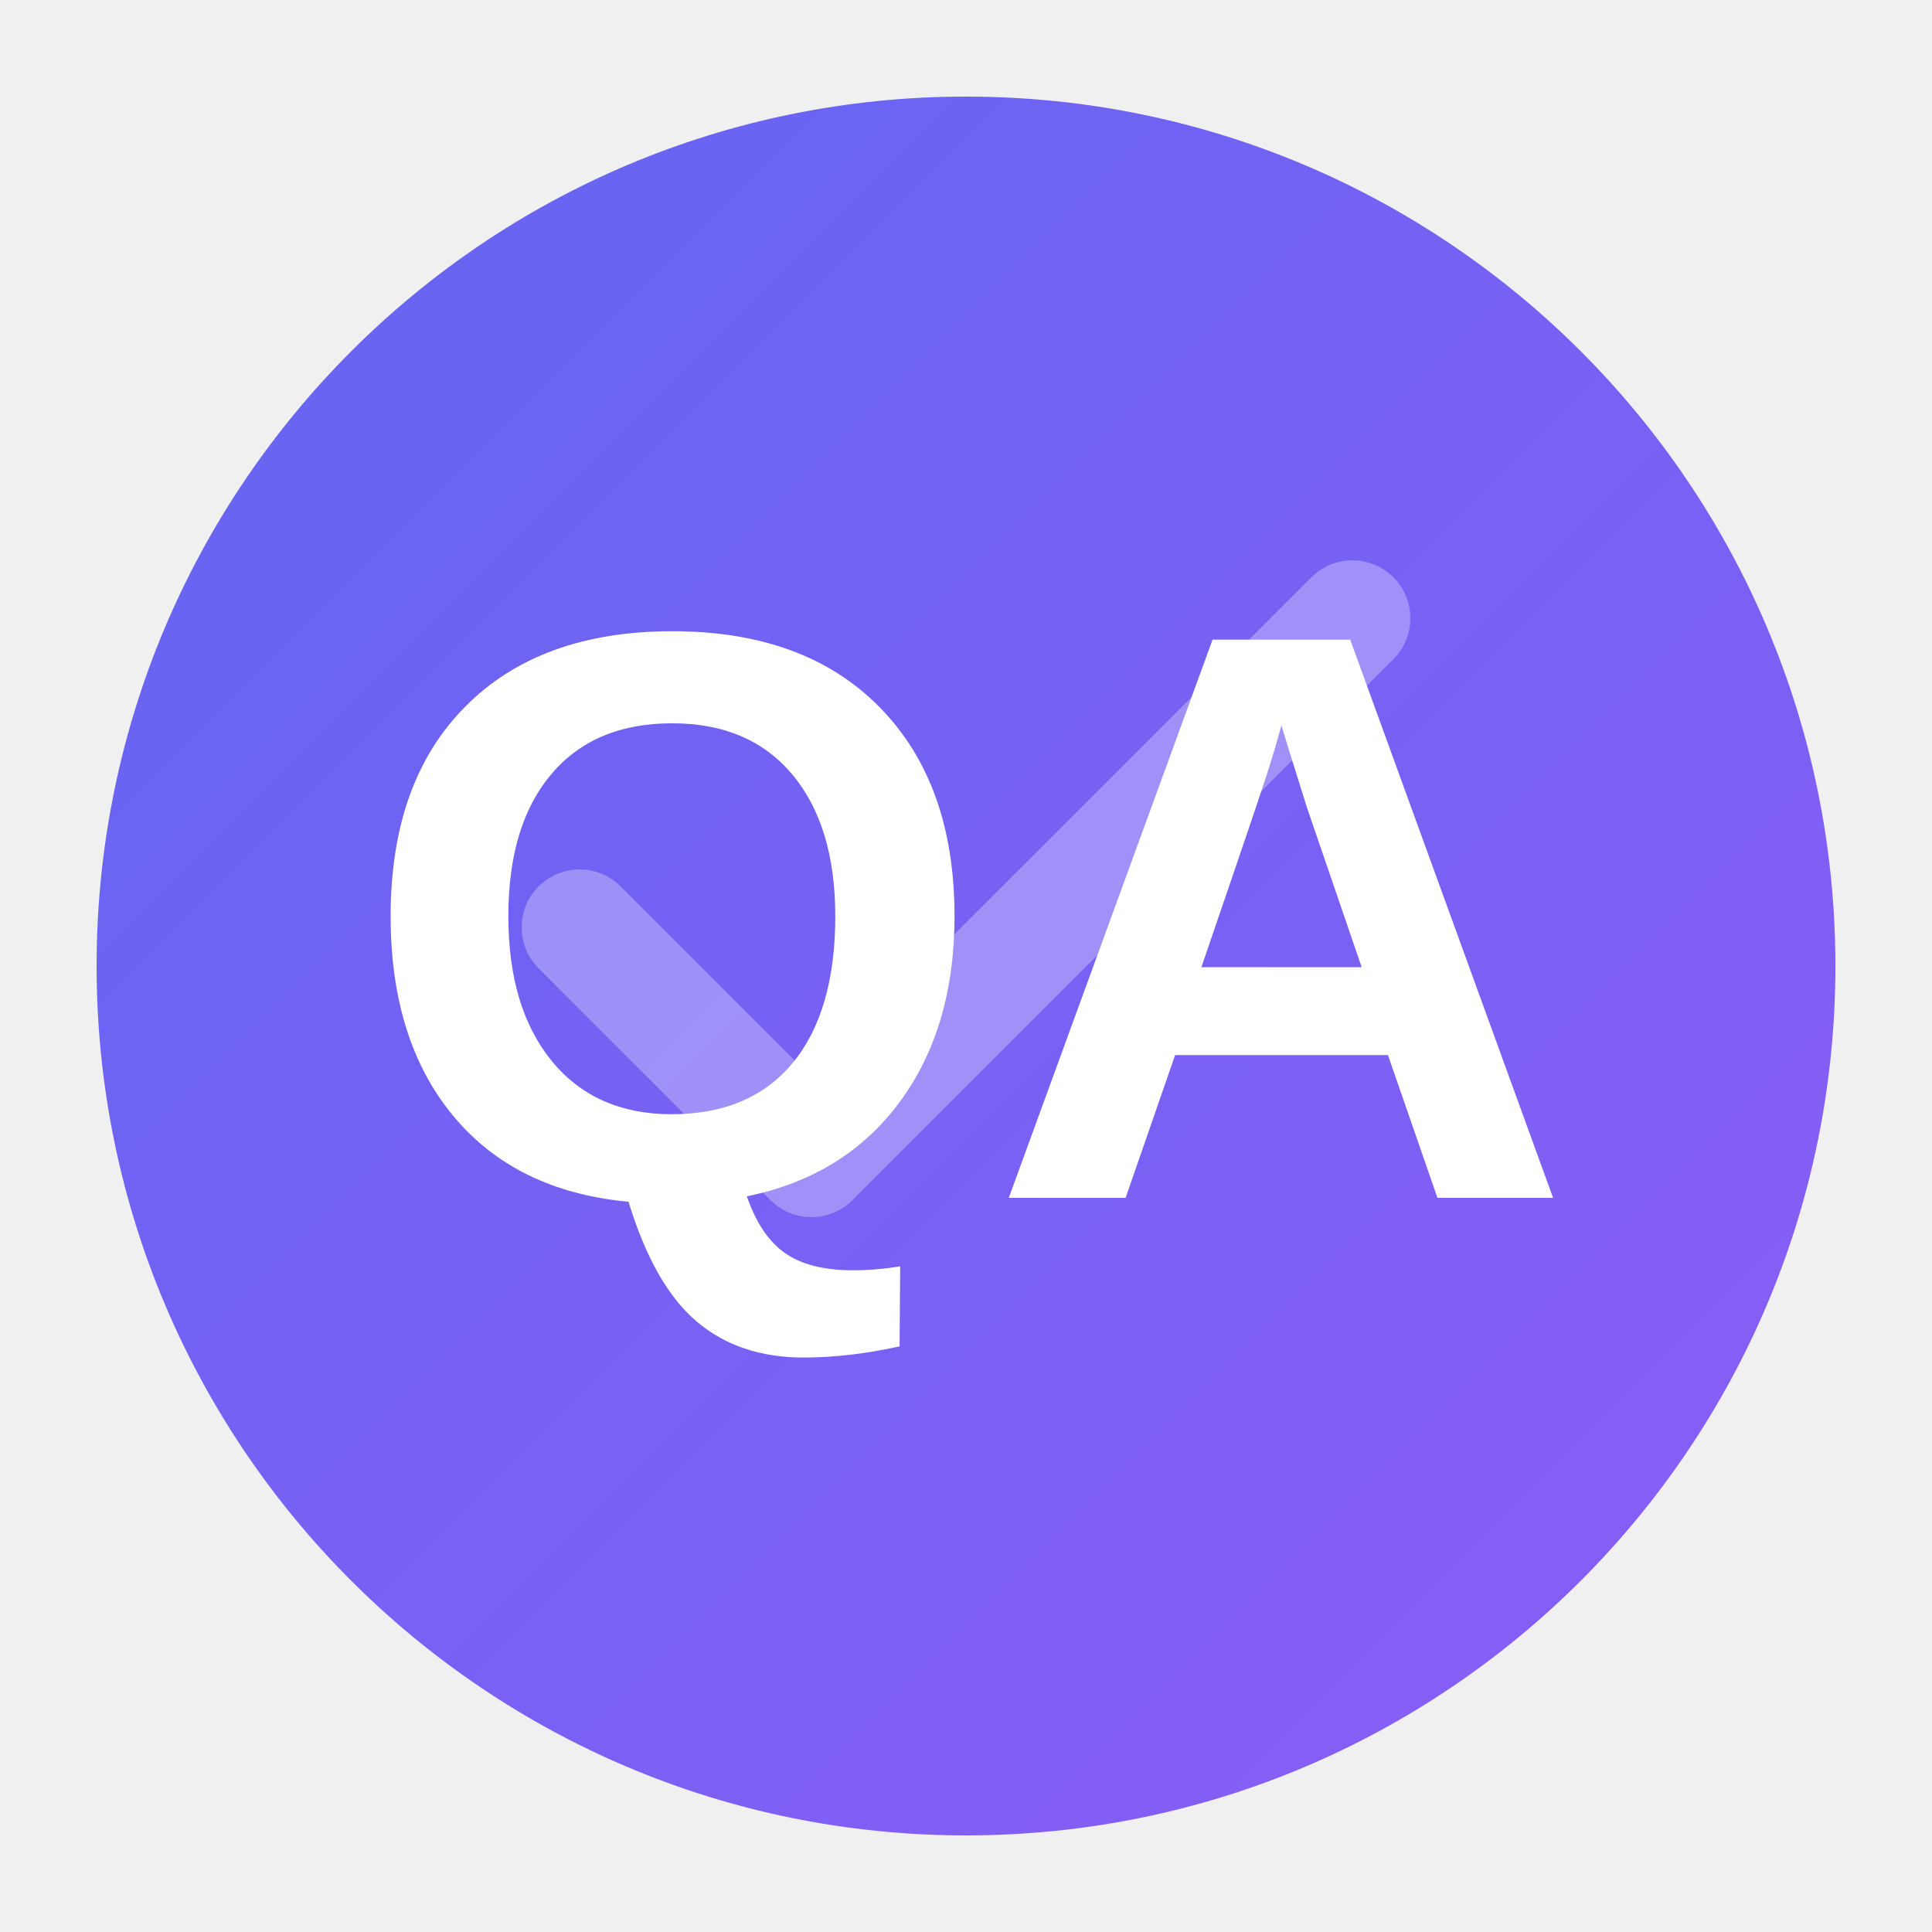
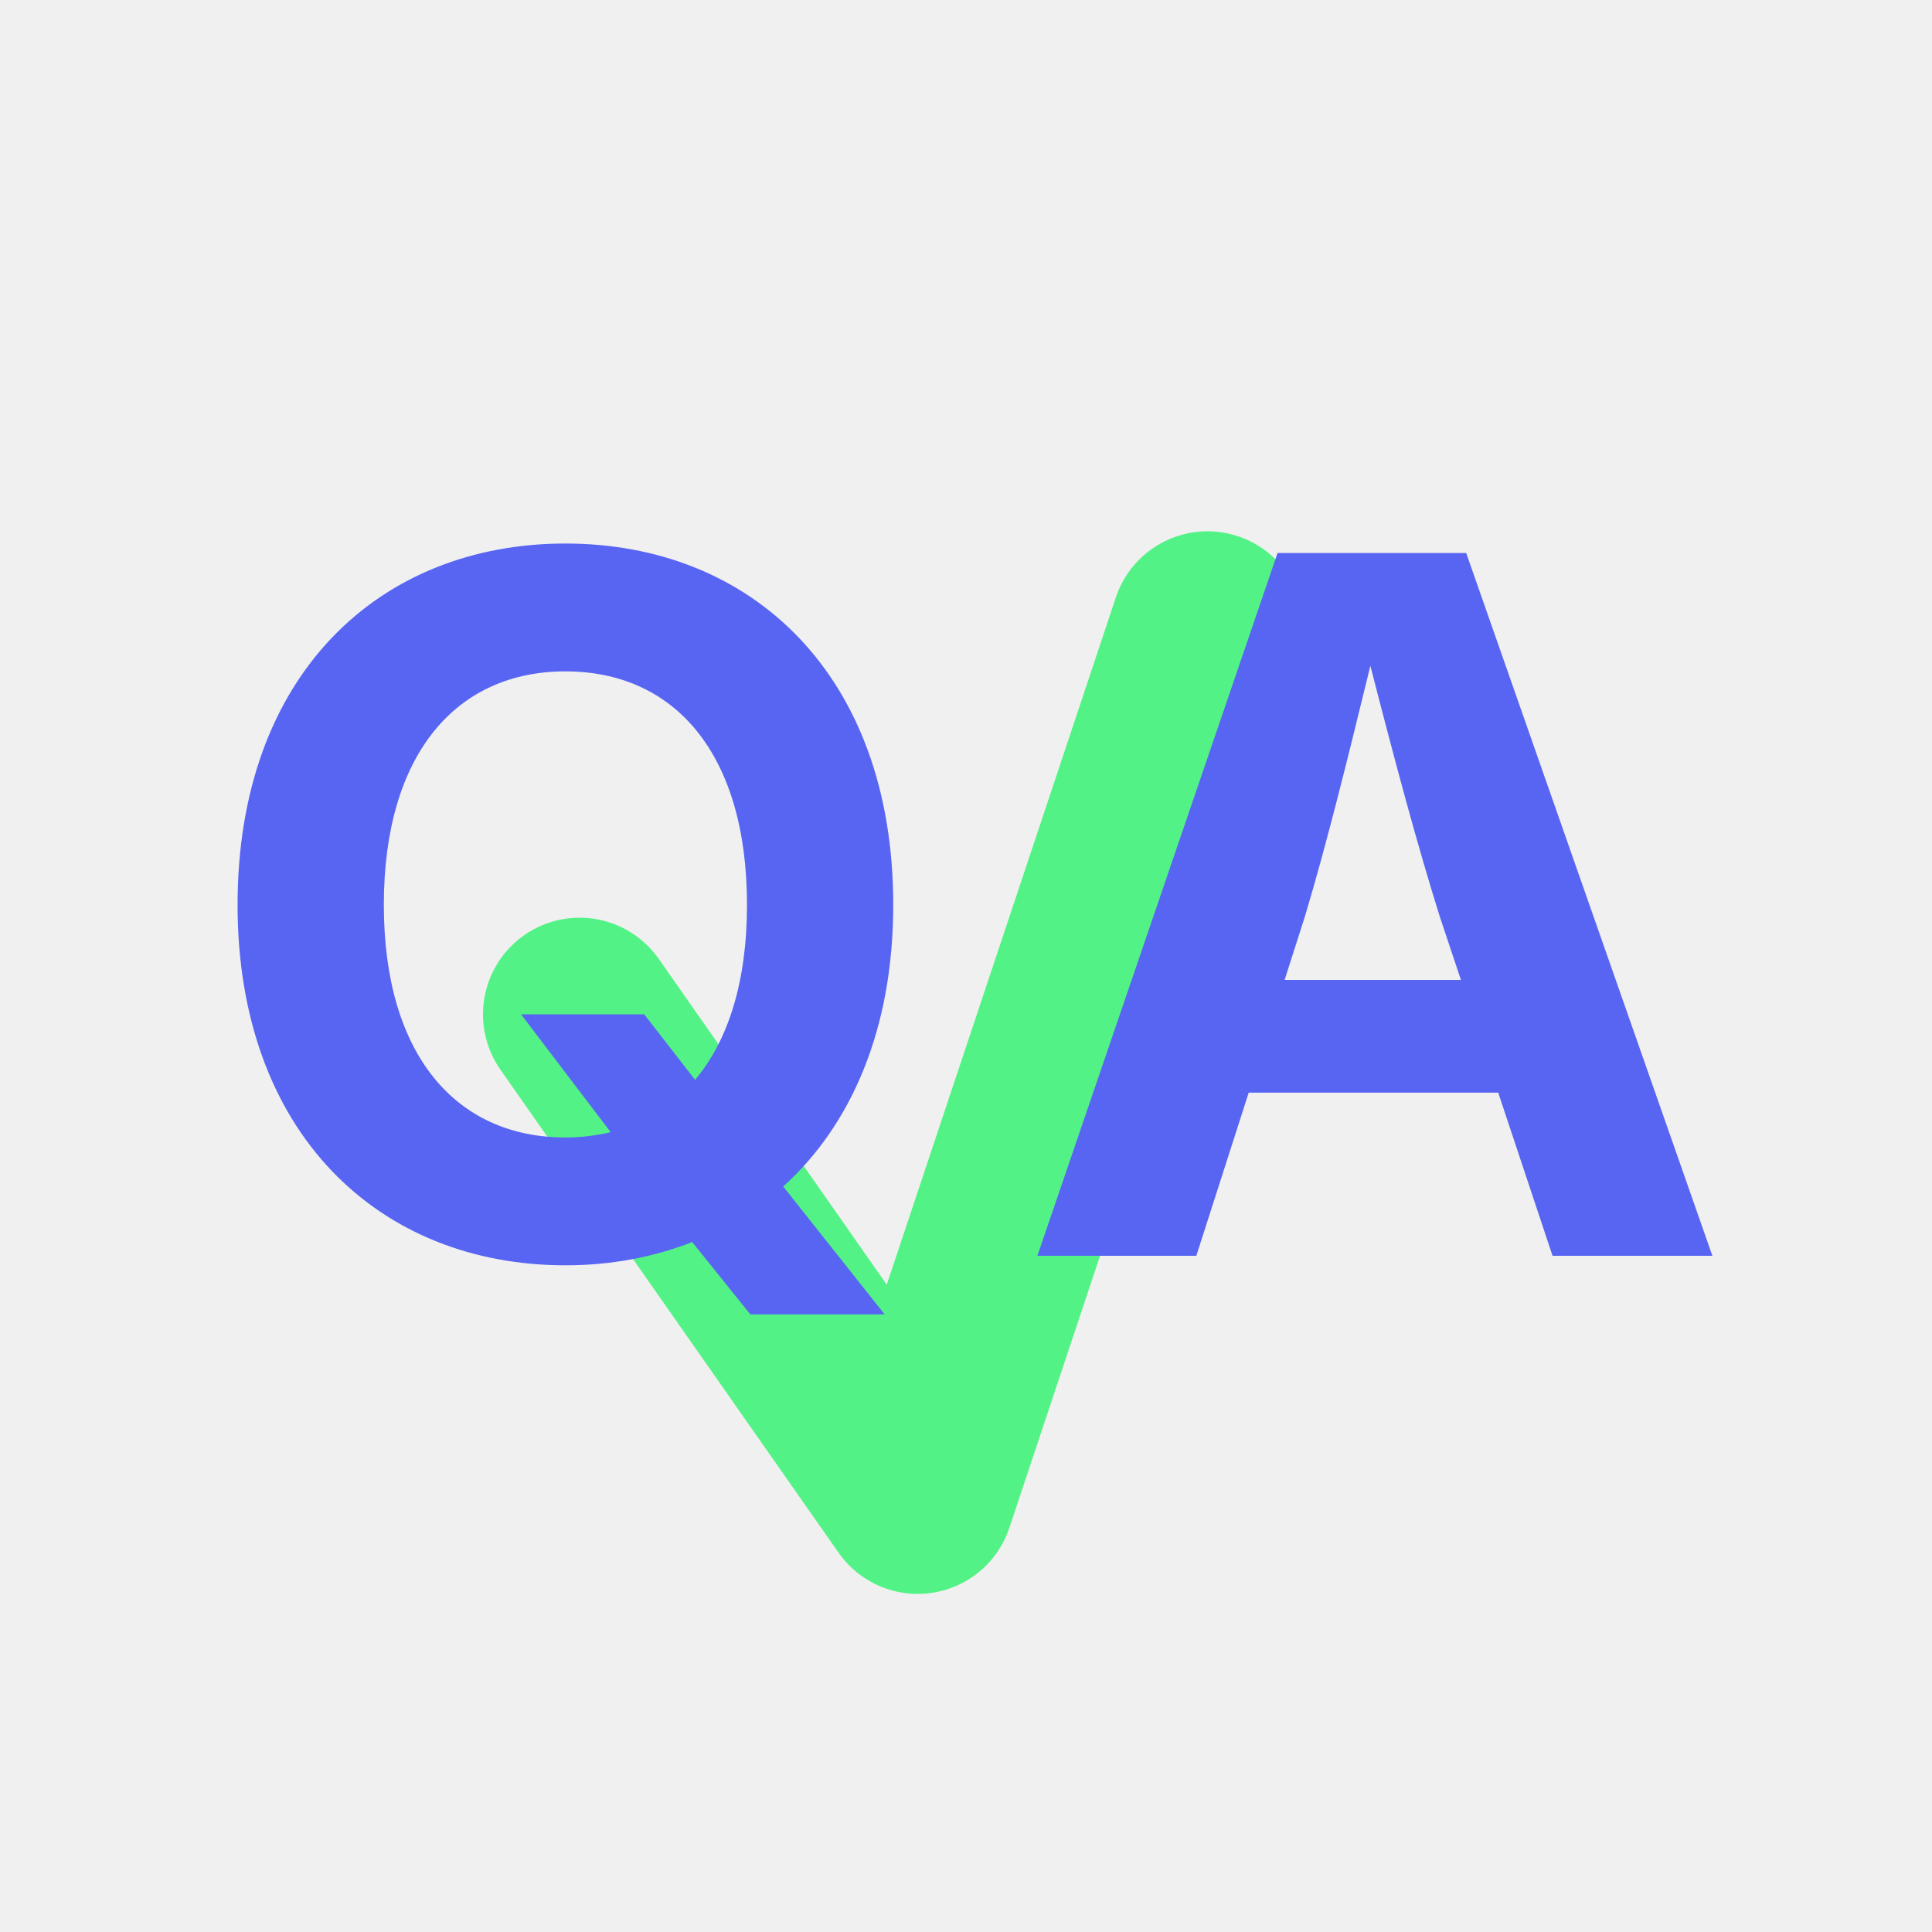
- <svg xmlns="http://www.w3.org/2000/svg" viewBox="0 0 100 100">
-   <defs>
-     <linearGradient id="gradient" x1="0%" y1="0%" x2="100%" y2="100%">
-       <stop offset="0%" style="stop-color:#6366f1;stop-opacity:1" />
-       <stop offset="100%" style="stop-color:#8b5cf6;stop-opacity:1" />
-     </linearGradient>
-   </defs>
-   <circle cx="50" cy="50" r="45" fill="url(#gradient)" />
-   <text x="50" y="62" font-family="Arial, sans-serif" font-size="42" font-weight="bold" fill="white" text-anchor="middle">QA</text>
-   <path d="M 30 48 L 42 60 L 70 32" stroke="white" stroke-width="6" stroke-linecap="round" stroke-linejoin="round" fill="none" opacity="0.3" />
+ <svg xmlns="http://www.w3.org/2000/svg" viewBox="0 0 200 200">
+   <path d="M 60 105 L 95 155 L 125 65" stroke="#53f286" stroke-width="20" stroke-linecap="round" stroke-linejoin="round" fill="none" />
+   <text x="20" y="130" font-family="Inter, Arial, sans-serif" font-size="100" font-weight="bold" fill="#5865f3">Q</text>
+   <text x="105" y="130" font-family="Inter, Arial, sans-serif" font-size="100" font-weight="bold" fill="#5865f3">A</text>
</svg>
